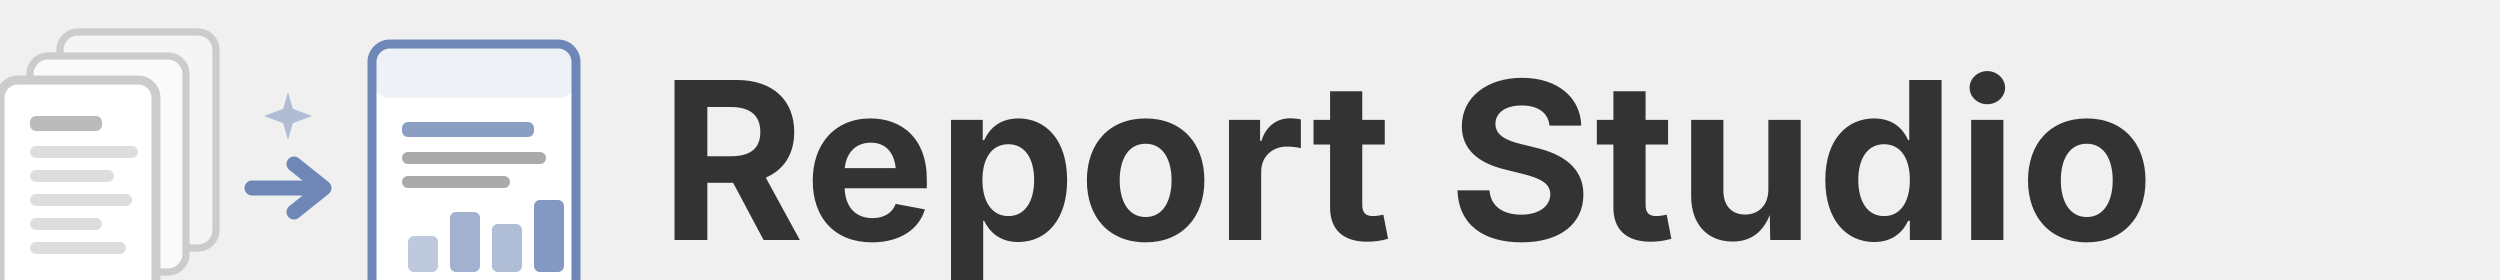
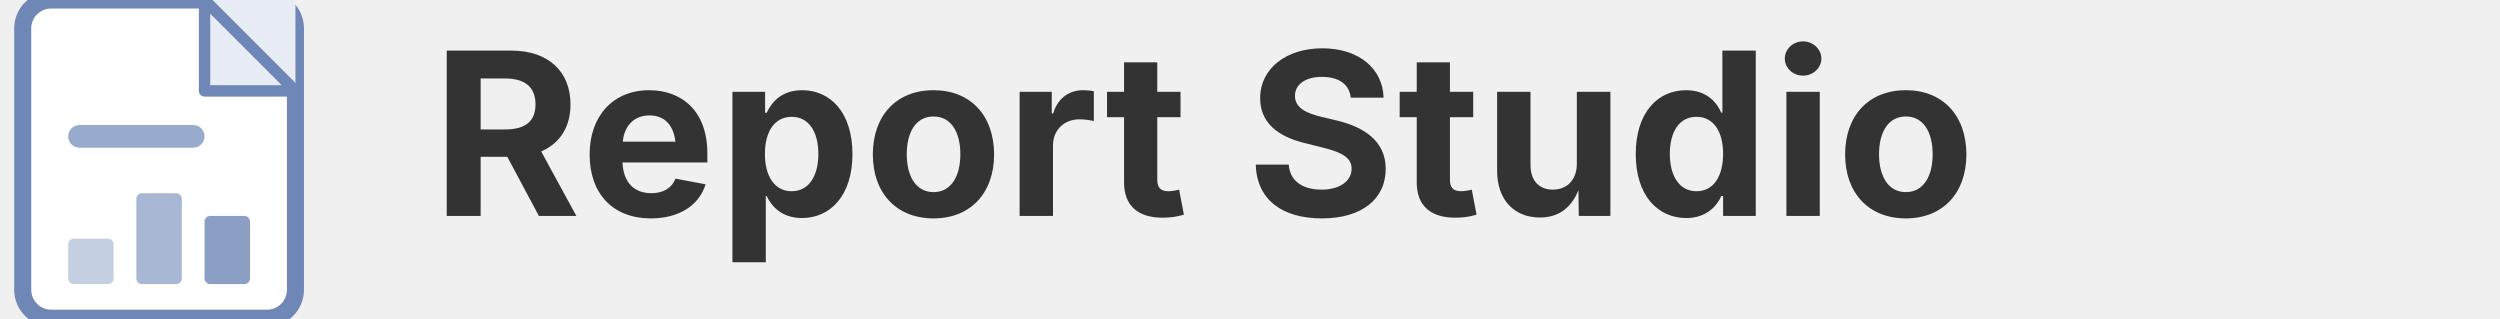
- <svg xmlns="http://www.w3.org/2000/svg" width="250" height="28" viewBox="0 0 250 28" fill="none">
-   <g transform="translate(0, 2) scale(0.6)">
-     <rect x="10" y="2" width="26" height="36" rx="3" fill="#F5F5F5" stroke="#CCC" stroke-width="1.2" />
-     <rect x="5" y="6" width="26" height="36" rx="3" fill="#FAFAFA" stroke="#CCC" stroke-width="1.2" />
-     <rect x="0" y="10" width="26" height="36" rx="3" fill="white" stroke="#CCC" stroke-width="1.5" />
-     <rect x="5" y="16" width="12" height="2.5" rx="1" fill="#BBB" />
-     <rect x="5" y="21" width="18" height="2" rx="1" fill="#DDD" />
-     <rect x="5" y="25" width="14" height="2" rx="1" fill="#DDD" />
-     <rect x="5" y="29" width="17" height="2" rx="1" fill="#DDD" />
-     <rect x="5" y="33" width="12" height="2" rx="1" fill="#DDD" />
-     <rect x="5" y="37" width="16" height="2" rx="1" fill="#DDD" />
-     <path d="M42 28 L52 28" stroke="#6E87B6" stroke-width="2.5" stroke-linecap="round" />
-     <path d="M49 24 L54 28 L49 32" stroke="#6E87B6" stroke-width="2.5" stroke-linecap="round" stroke-linejoin="round" />
-     <g transform="translate(44 12)" fill="#6E87B6" opacity="0.5">
-       <path d="M4 0 L4.8 2.8 L8 4 L4.8 5.2 L4 8 L3.2 5.2 L0 4 L3.2 2.8 Z" />
-     </g>
-     <rect x="62" y="4" width="34" height="42" rx="3" fill="white" stroke="#6E87B6" stroke-width="1.5" />
-     <rect x="62" y="4" width="34" height="9" rx="3" fill="#6E87B6" opacity="0.12" />
-     <rect x="67" y="17" width="22" height="2.5" rx="1" fill="#6E87B6" opacity="0.8" />
-     <rect x="67" y="22" width="24" height="2" rx="1" fill="#AAA" />
-     <rect x="67" y="26" width="18" height="2" rx="1" fill="#AAA" />
-     <rect x="68" y="36" width="5" height="6" rx="1" fill="#6E87B6" opacity="0.45" />
-     <rect x="75" y="32" width="5" height="10" rx="1" fill="#6E87B6" opacity="0.65" />
-     <rect x="82" y="34" width="5" height="8" rx="1" fill="#6E87B6" opacity="0.55" />
-     <rect x="89" y="30" width="5" height="12" rx="1" fill="#6E87B6" opacity="0.85" />
+ <svg xmlns="http://www.w3.org/2000/svg" width="220" height="28" viewBox="0 0 220 28" fill="none">
+   <g transform="translate(2, 0)">
+     <rect x="0" y="0" width="24" height="28" rx="2.5" fill="white" stroke="#6E87B6" stroke-width="1.5" />
+     <path d="M16 0 L24 0 L24 8" fill="#E8EDF5" />
+     <path d="M16 0 L24 8 L16 8 Z" fill="#E8EDF5" stroke="#6E87B6" stroke-width="1" stroke-linejoin="round" />
+     <rect x="4" y="11" width="12" height="2" rx="1" fill="#6E87B6" opacity="0.7" />
+     <rect x="4" y="21" width="4" height="4" rx="0.5" fill="#6E87B6" opacity="0.4" />
+     <rect x="10" y="17" width="4" height="8" rx="0.5" fill="#6E87B6" opacity="0.6" />
+     <rect x="16" y="19" width="4" height="6" rx="0.5" fill="#6E87B6" opacity="0.8" />
  </g>
-   <text x="66" y="24" font-family="'Inter', 'Noto Sans JP', sans-serif" font-size="22" font-weight="700" fill="#333" letter-spacing="0.01em">Report Studio</text>
+   <text x="38" y="19" font-family="'Inter', 'Noto Sans JP', sans-serif" font-size="20" font-weight="700" fill="#333" letter-spacing="0.01em">Report Studio</text>
</svg>
